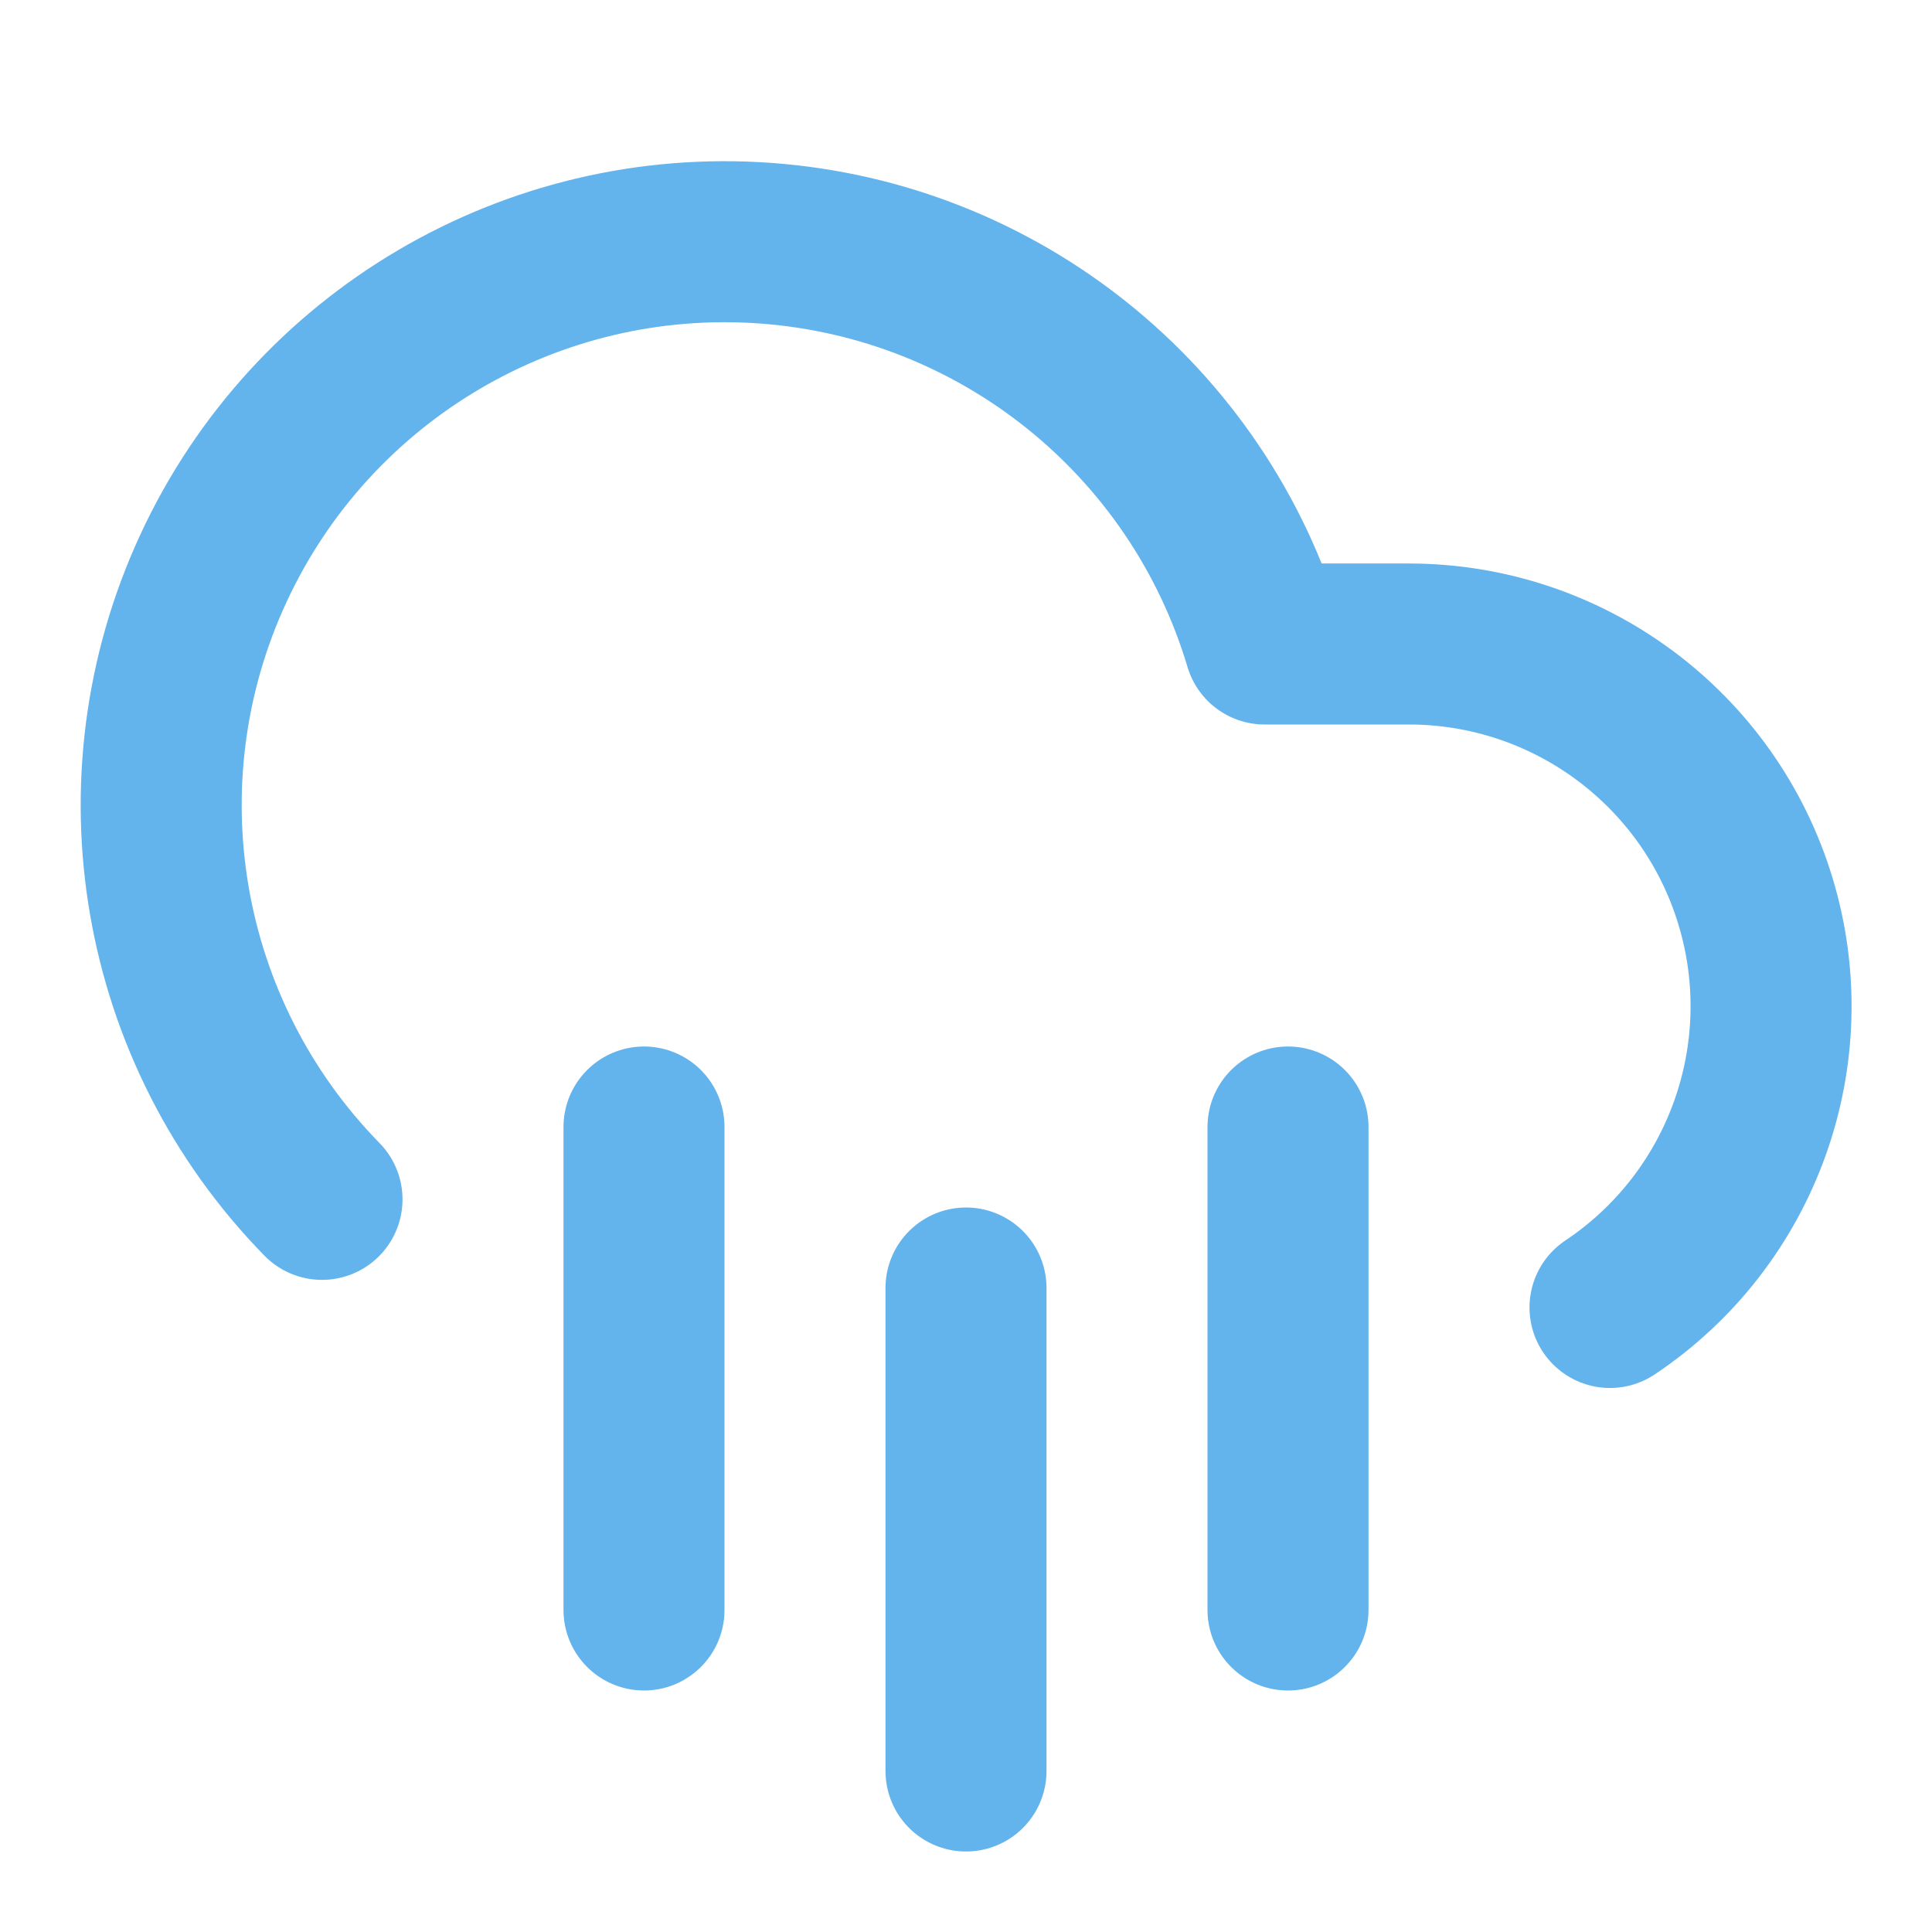
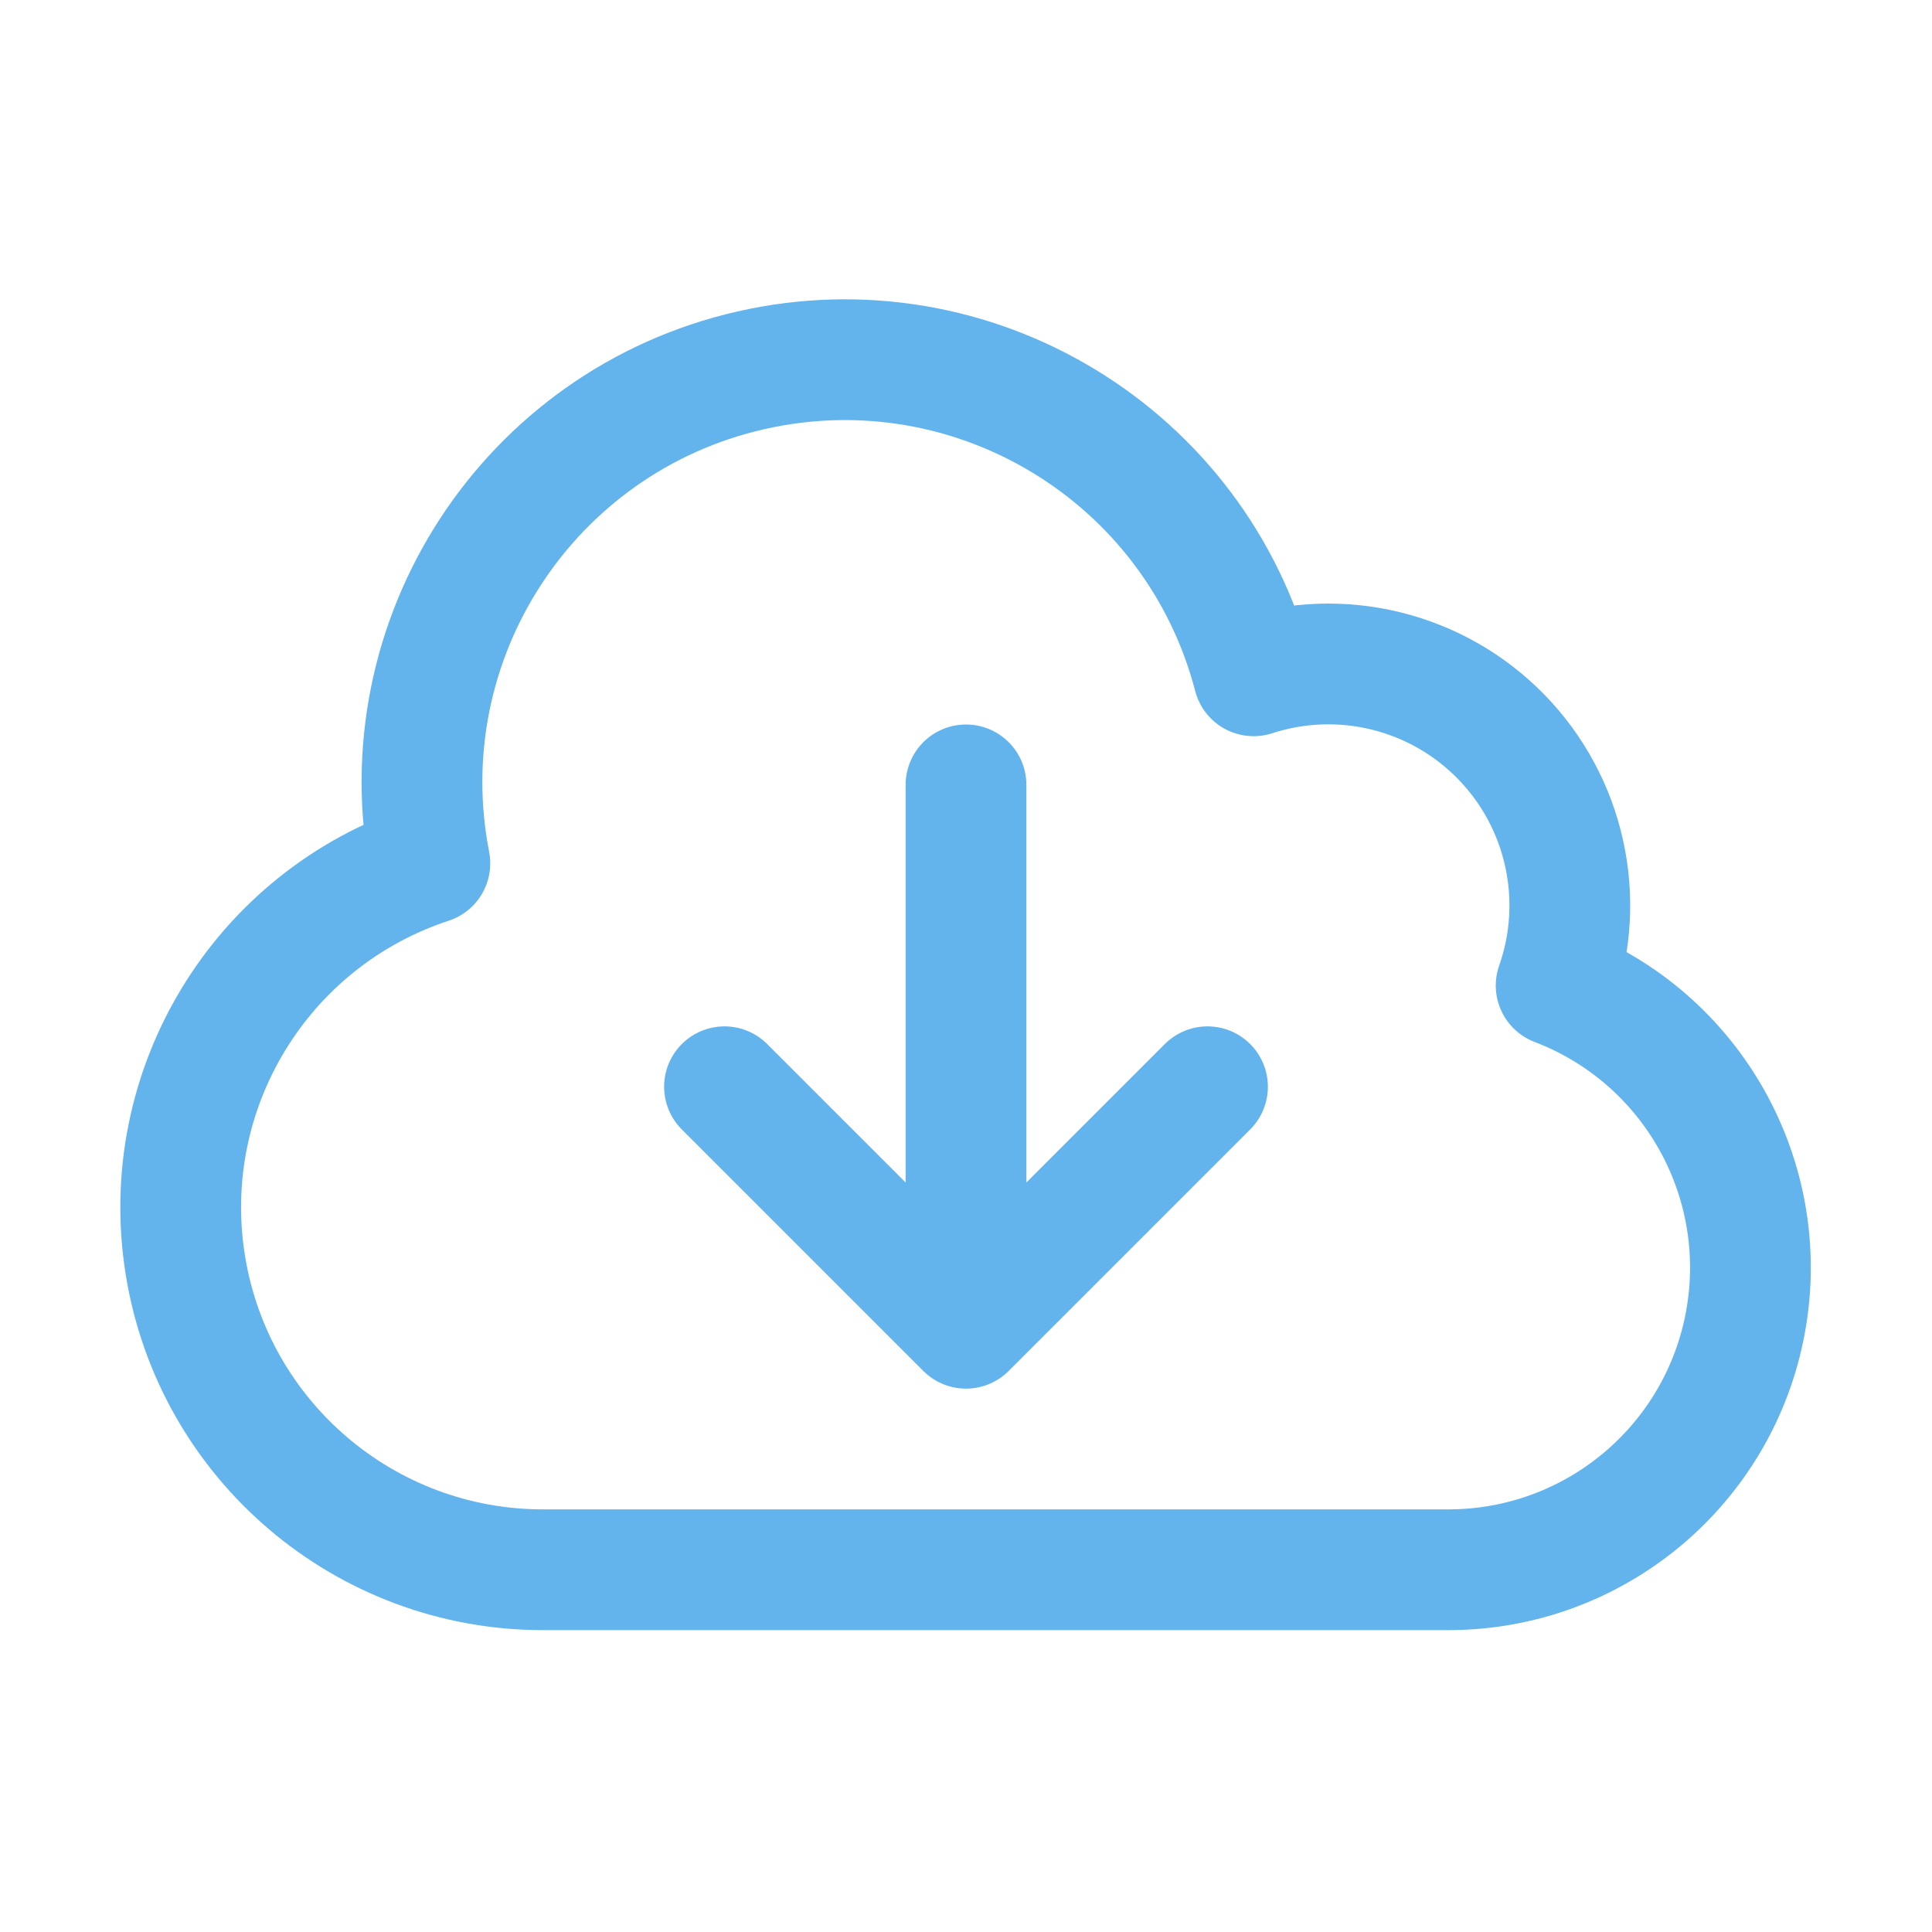
- <svg xmlns="http://www.w3.org/2000/svg" width="24" height="24" viewBox="0 0 24 24" fill="none" stroke="#63B3ED" stroke-width="2" stroke-linecap="round" stroke-linejoin="round">
-   <path d="M4 14.899A7 7 0 1 1 15.71 8h1.79a4.5 4.5 0 0 1 2.5 8.242" />
-   <path d="M16 14v6" />
-   <path d="M8 14v6" />
-   <path d="M12 16v6" />
+ <svg xmlns="http://www.w3.org/2000/svg" width="24" height="24" viewBox="0 0 24 24" fill="none" stroke="#63B3ED" stroke-width="1.5" stroke-linecap="round" stroke-linejoin="round" aria-hidden="true" data-slot="icon">
+   <path d="M12 9.75v6.75m0 0-3-3m3 3 3-3m-8.25 6a4.5 4.5 0 0 1-1.41-8.775 5.25 5.25 0 0 1 10.233-2.33 3 3 0 0 1 3.758 3.848A3.752 3.752 0 0 1 18 19.5H6.75Z" />
</svg>
